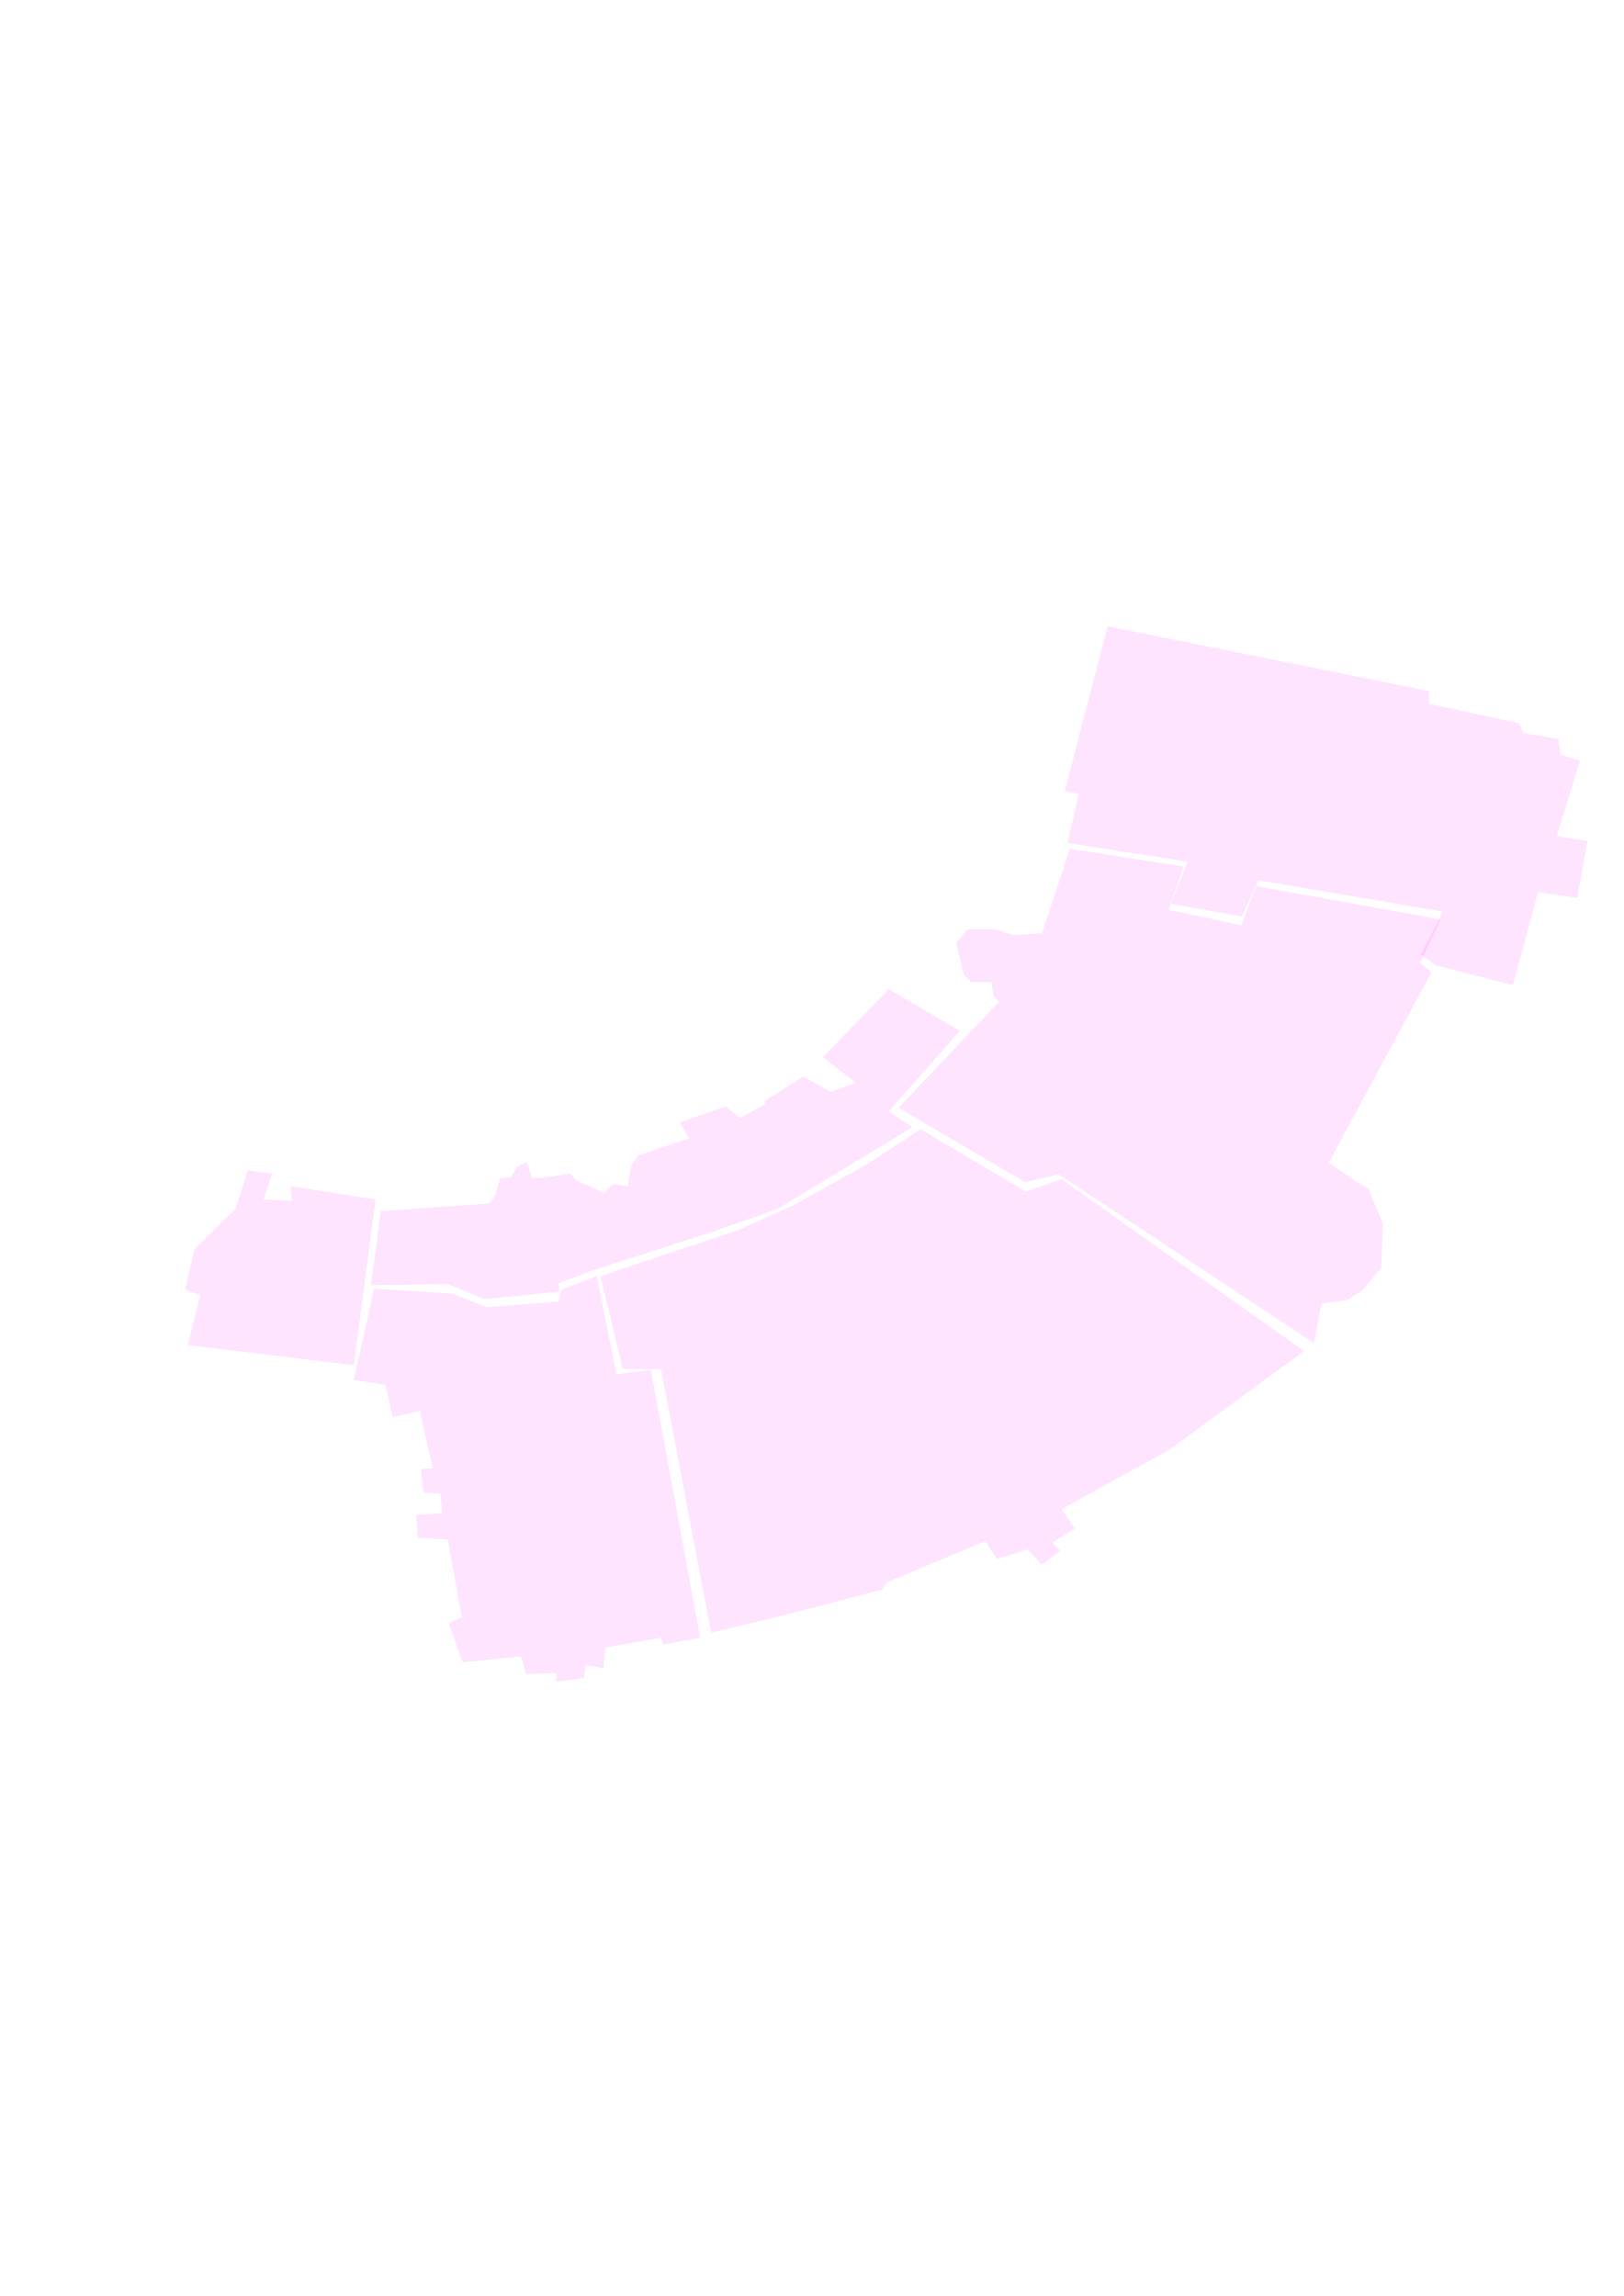
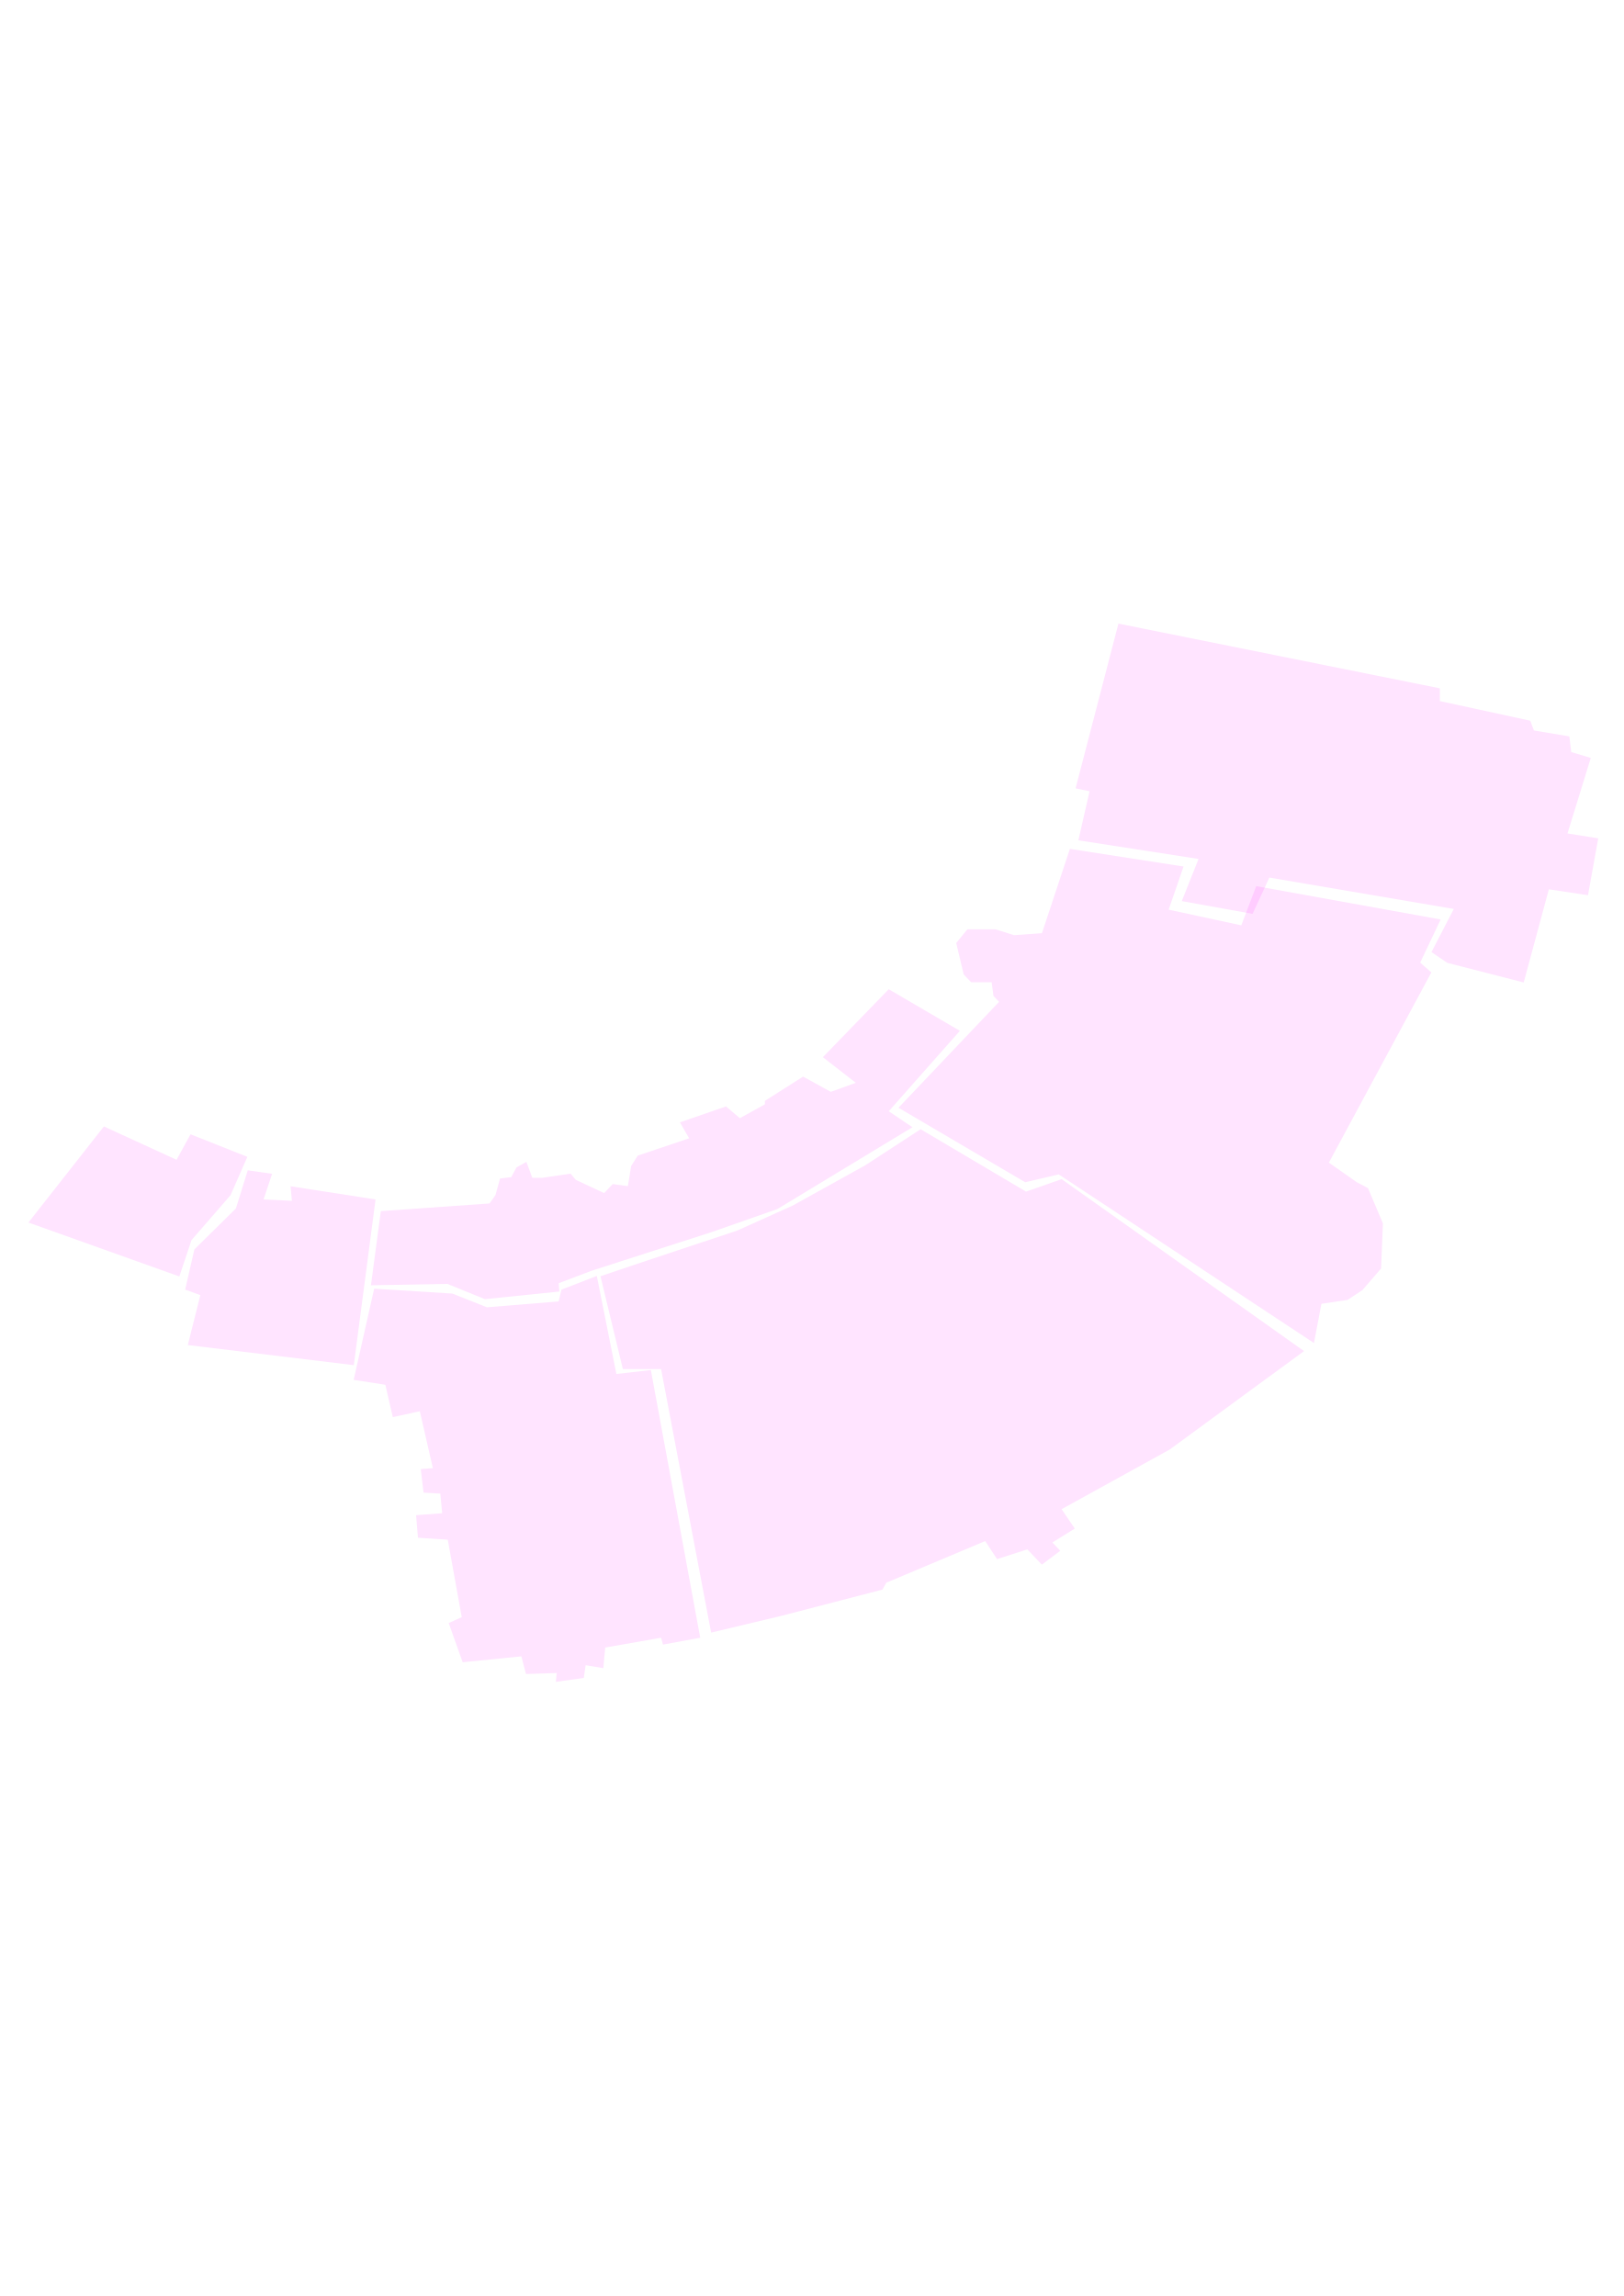
<svg xmlns="http://www.w3.org/2000/svg" width="210mm" height="297mm" viewBox="0 0 210 297" version="1.1" id="svg1">
  <defs id="defs1" />
  <path style="opacity:0.106;fill:#ff00ff;stroke-width:0.404" d="m 48.572,155.156 -2.812,21.435 -21.47,-2.601 1.619,-6.457 -1.96,-0.718 1.193,-5.202 5.368,-5.292 1.534,-4.933 3.152,0.448 -1.108,3.318 3.664,0.179 -0.17,-1.883 z" id="LR-Z5">
    </path>
  <path style="opacity:0.106;fill:#ff00ff;stroke-width:0.404" d="m 59.838,215.021 7.591,-0.761 0.602,2.283 3.976,-0.127 -0.12,1.142 3.615,-0.507 0.241,-1.649 2.289,0.381 0.241,-2.664 7.229,-1.268 0.241,0.888 4.82,-0.888 -6.386,-34.626 -4.458,0.507 -2.53,-12.684 -4.579,1.776 -0.361,1.522 -9.278,0.761 -4.458,-1.776 -10.121,-0.634 -2.651,11.796 4.097,0.634 0.964,4.186 3.494,-0.761 1.687,7.356 -1.566,0.127 0.361,3.044 2.169,0.127 0.241,2.537 -3.374,0.254 0.241,2.917 3.856,0.254 1.807,10.02 -1.687,0.761 z" id="LR-Z4">
    </path>
  <path style="opacity:0.106;fill:#ff00ff;stroke-width:0.404" d="m 91.975,211.184 9.031,-2.152 13.121,-3.408 0.511,-0.897 12.78,-5.381 1.534,2.332 3.919,-1.256 1.874,1.973 2.386,-1.794 -1.022,-1.076 2.897,-1.794 -1.704,-2.511 13.973,-7.713 17.381,-12.736 -31.354,-22.242 -4.601,1.614 -13.632,-8.072 -7.157,4.664 -9.372,5.202 -7.157,3.229 -13.462,4.484 -4.26,1.435 2.897,12.018 h 4.942 z" id="LR-Z3">
    </path>
  <path style="opacity:0.106;fill:#ff00ff;stroke-width:0.404" d="m 116.202,143.293 9.157,-9.64 3.856,-4.059 -0.723,-0.761 -0.241,-1.776 h -1.205 -1.446 l -0.964,-1.015 -0.964,-4.059 1.446,-1.776 h 3.615 l 2.41,0.761 3.615,-0.254 3.615,-10.908 14.7,2.283 -1.928,5.581 9.398,2.029 1.928,-5.073 23.857,4.312 -2.651,5.581 1.446,1.268 -13.254,24.606 3.615,2.537 1.446,0.761 1.928,4.566 -0.241,5.834 -2.41,2.79 -1.928,1.268 -3.374,0.507 -0.964,5.073 -33.015,-21.816 -4.338,1.015 z" id="LR-Z2">
    </path>
-   <path style="opacity:0.106;fill:#ff00ff;stroke-width:0.404" d="m 185.791,124.9 9.88,2.537 3.253,-12.049 5.061,0.761 1.325,-7.356 -3.976,-0.634 3.012,-9.766 -2.53,-0.761 -0.241,-2.029 -4.579,-0.761 -0.482,-1.268 -11.688,-2.537 V 89.386 l -41.57,-8.371 -5.543,21.308 1.807,0.381 -1.446,6.342 15.543,2.41 -2.169,5.454 9.157,1.649 2.169,-4.693 23.857,4.059 -2.892,5.581 z" id="LR-Z1">
+   <path style="opacity:0.106;fill:#ff00ff;stroke-width:0.404" d="m 187.187,124.551 9.88,2.537 3.253,-12.049 5.061,0.761 1.325,-7.356 -3.976,-0.634 3.012,-9.766 -2.53,-0.761 -0.241,-2.029 -4.579,-0.761 -0.482,-1.268 -11.688,-2.537 v -1.649 l -41.57,-8.371 -5.543,21.308 1.807,0.381 -1.446,6.342 15.543,2.41 -2.169,5.454 9.157,1.649 2.169,-4.693 23.857,4.059 -2.892,5.581 z" id="LR-Z1">
    </path>
  <path style="opacity:0.106;fill:#ff00ff;stroke-width:0.404" d="m 49.254,156.663 -1.278,9.596 9.883,-0.179 4.856,1.973 9.628,-0.987 -0.085,-1.076 4.26,-1.614 15.592,-5.022 8.435,-2.96 17.466,-10.583 -3.067,-2.063 9.202,-10.404 -9.202,-5.381 -8.52,8.789 4.26,3.318 -3.238,1.166 -3.578,-1.973 -4.942,3.139 v 0.448 l -3.238,1.794 -1.789,-1.525 -5.964,2.063 1.193,2.063 -6.646,2.242 -0.852,1.345 -0.426,2.601 -1.96,-0.269 -1.108,1.166 -3.664,-1.704 -0.682,-0.807 -3.664,0.538 h -1.278 l -0.767,-2.063 -1.278,0.717 -0.682,1.256 -1.448,0.179 -0.596,2.152 -0.767,1.076 z" id="LR-Z6">
    </path>
+   <path style="opacity:0.106;fill:#ff00ff;stroke-width:0.404" d="m 13.437,145.712 -9.76,12.43 19.52,6.976 1.566,-4.693 5.061,-5.834 2.169,-4.947 -7.35,-2.917 -1.807,3.298 z" id="GF-Z7">
+     </path>
</svg>
